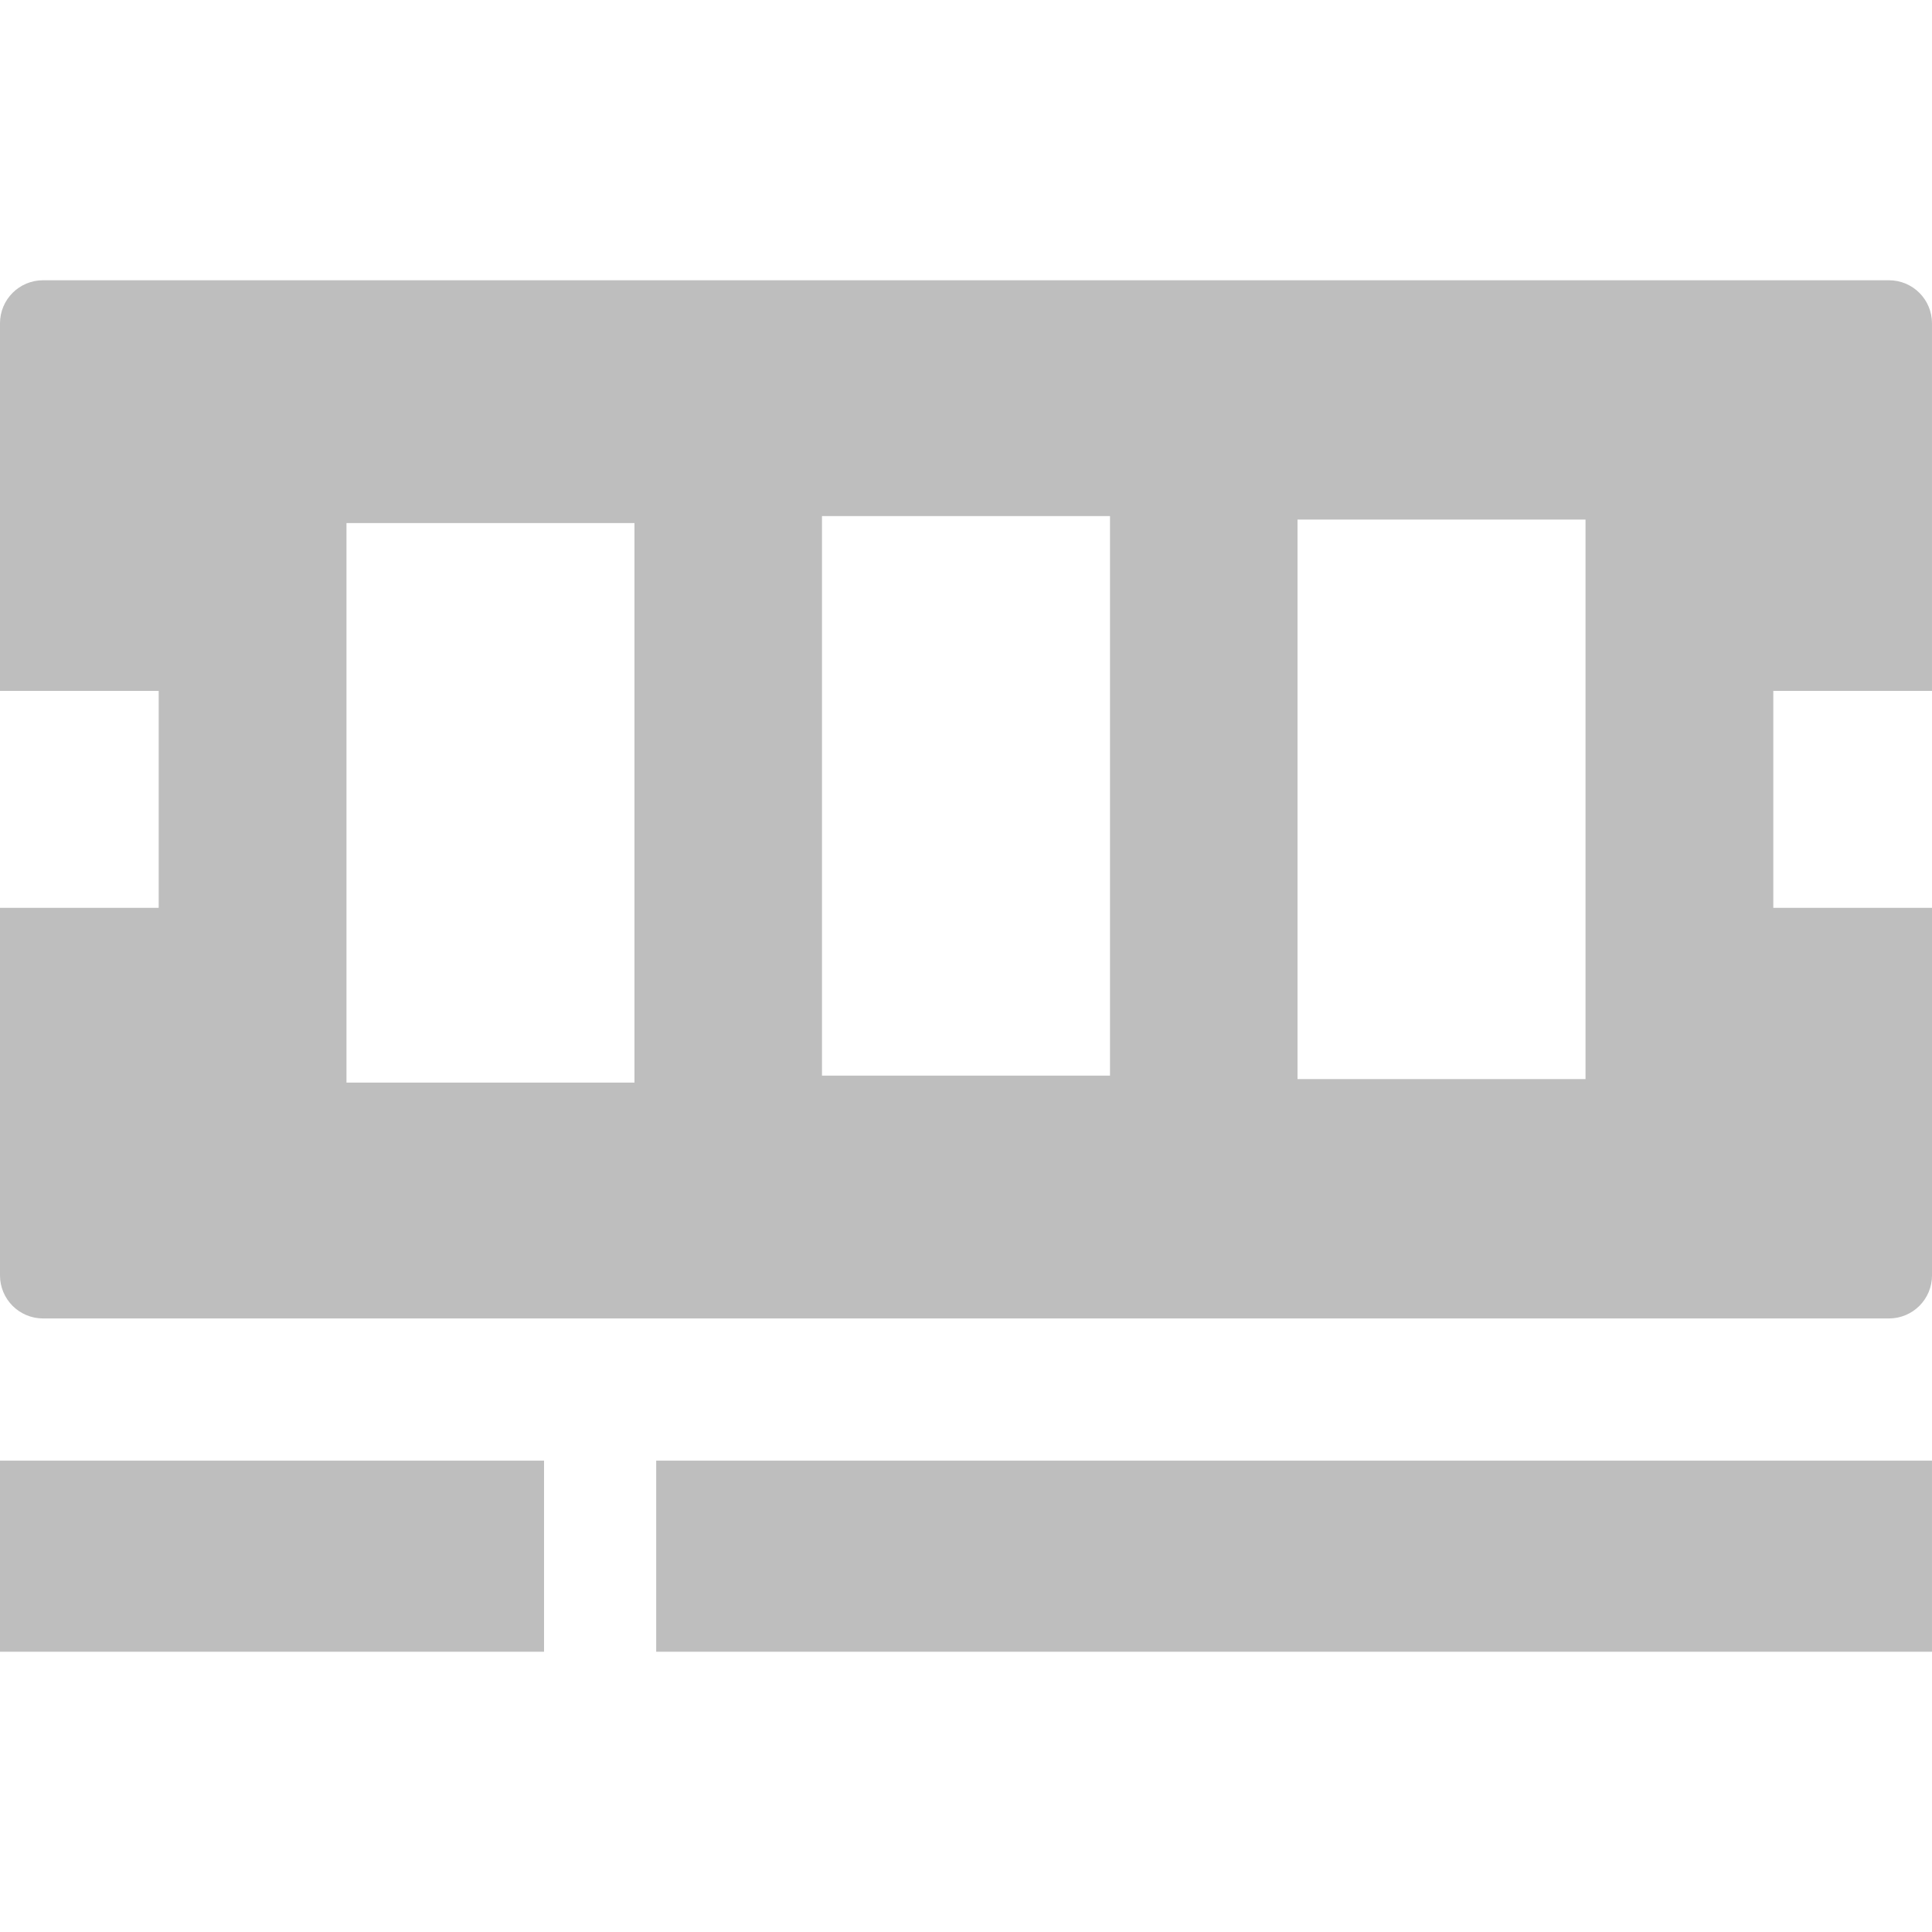
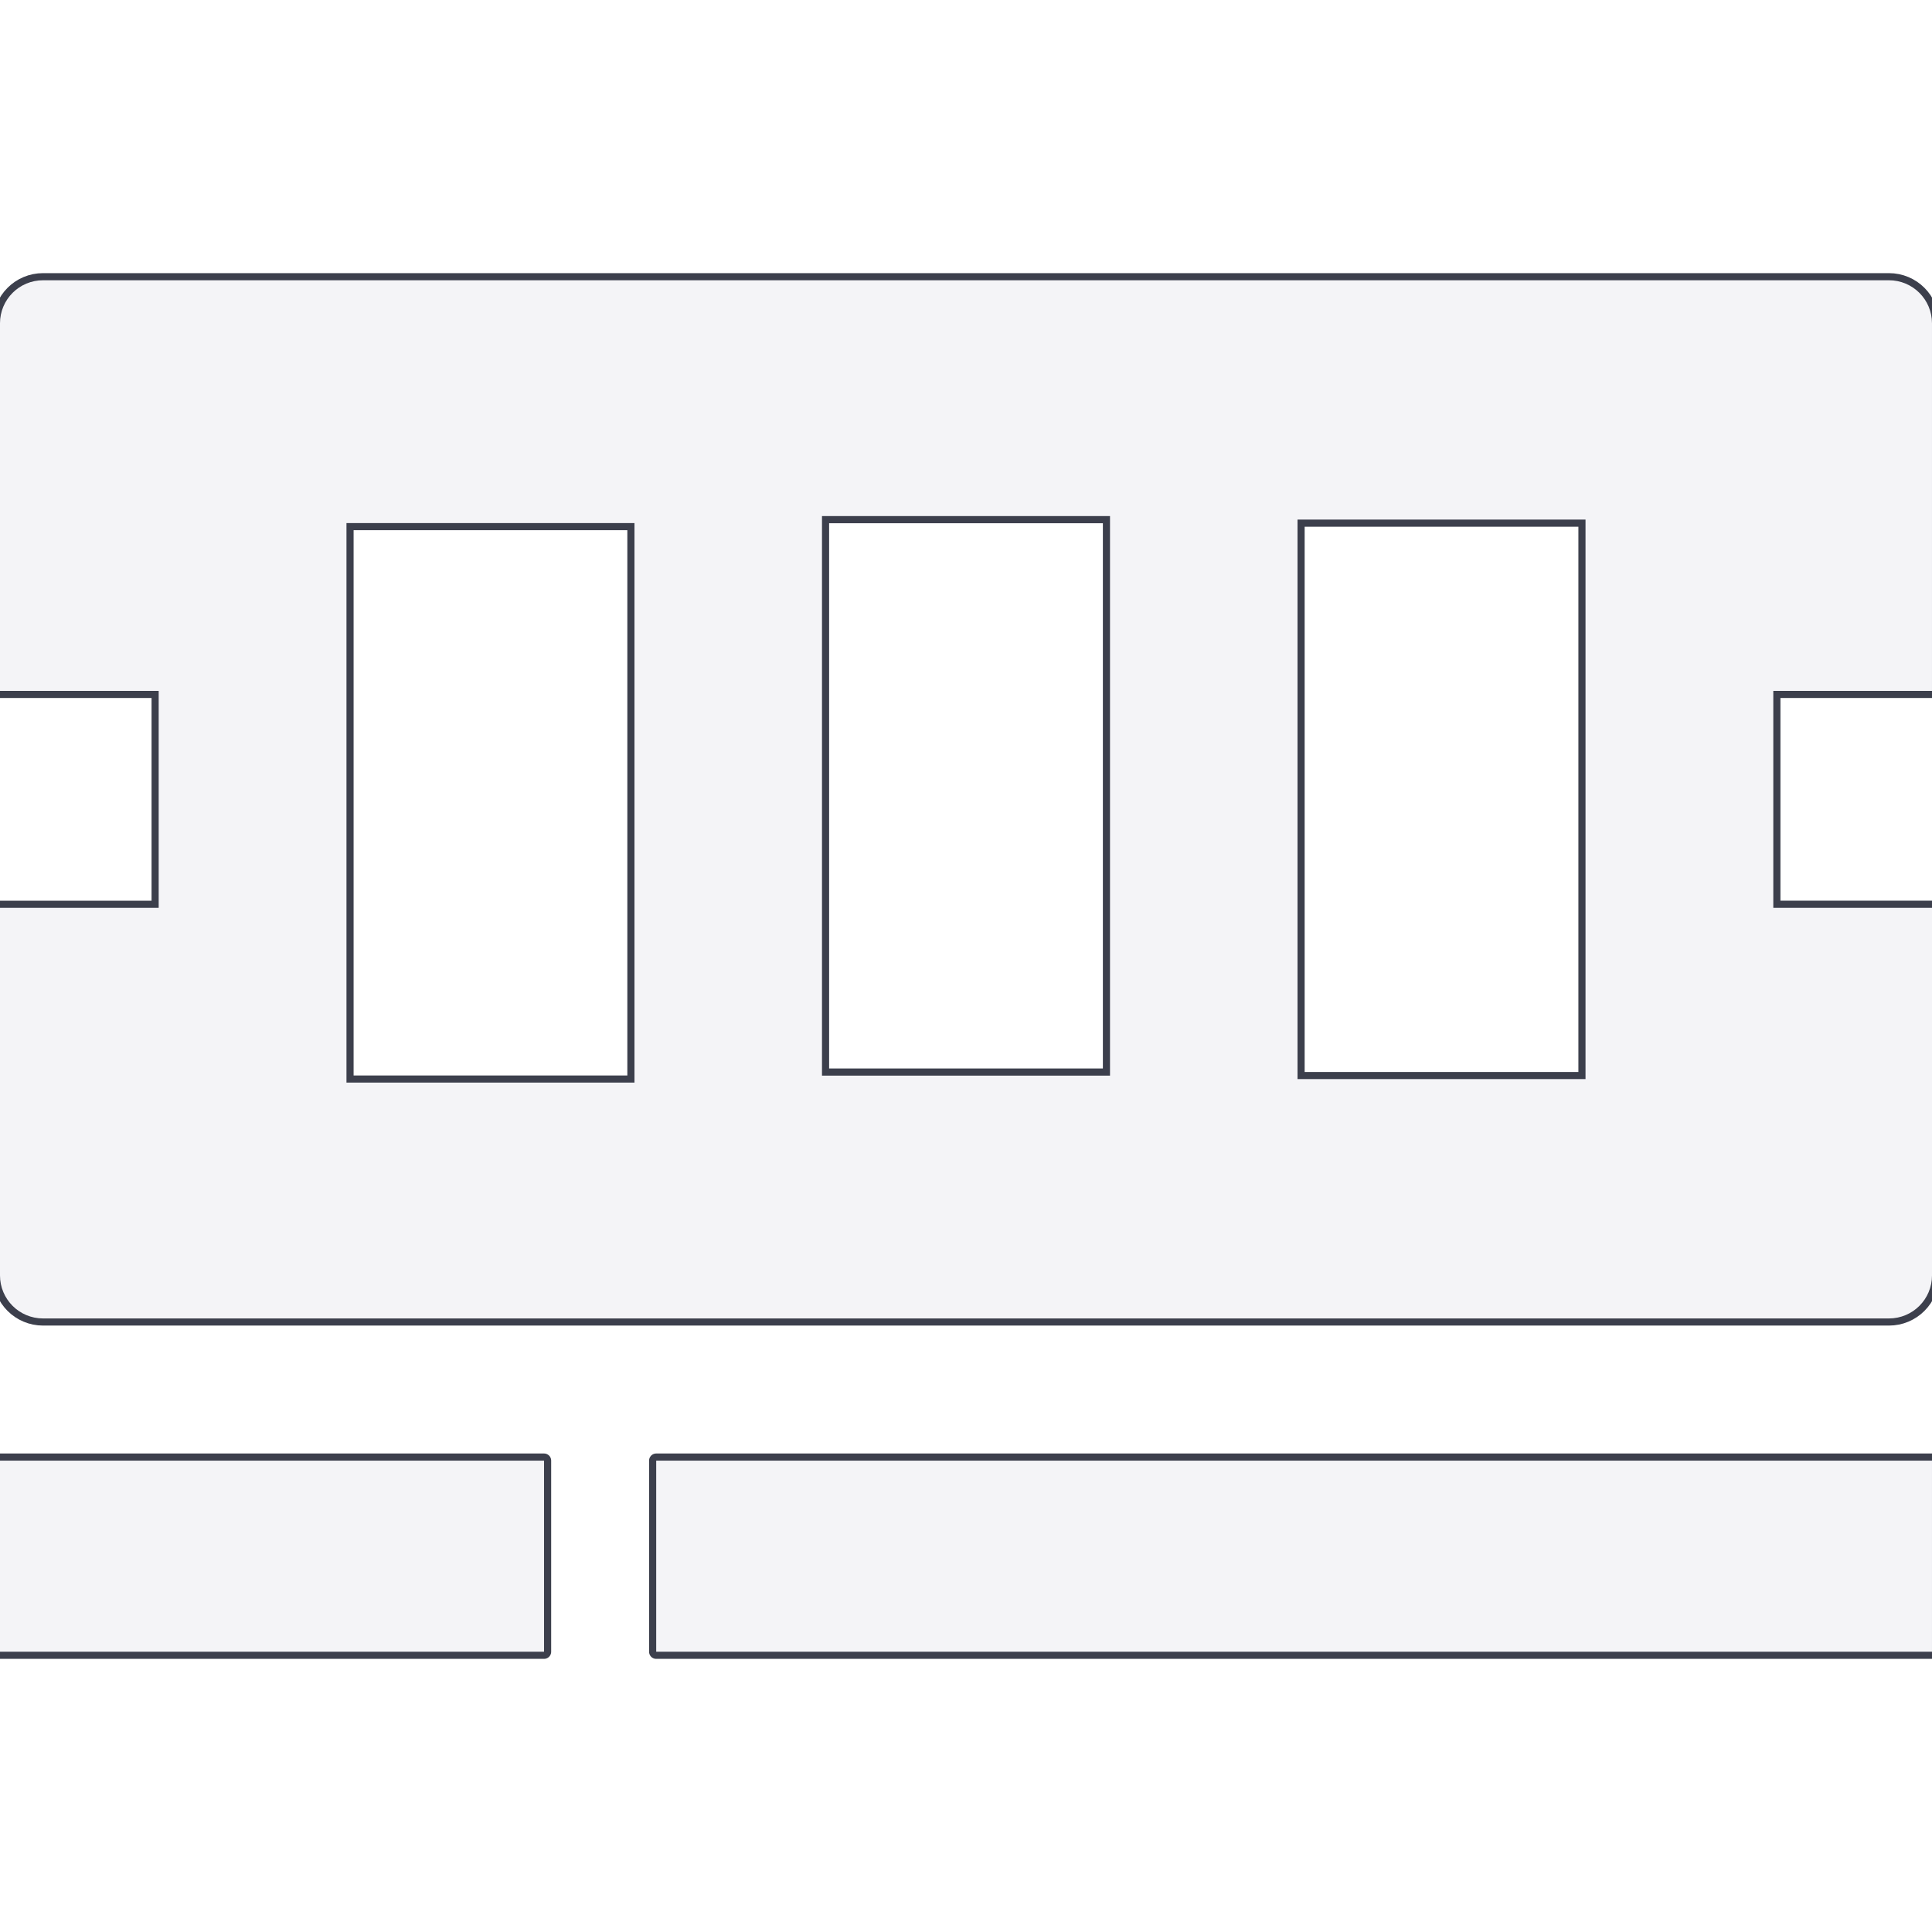
<svg xmlns="http://www.w3.org/2000/svg" width="512" height="512" viewBox="0 0 135.467 135.467" version="1.1" id="svg8">
  <defs id="defs2" />
-   <g id="layer1" transform="translate(-41.9594,-104.5327)">
-     <path id="rect2797" style="fill:#bebebe;stroke:none;stroke-width:5.157;stroke-linecap:butt;stroke-linejoin:round;stroke-miterlimit:4;stroke-dasharray:none;stroke-opacity:1;fill-opacity:1" d="m 44.981,124.184 c -1.674,0 -3.022,1.348 -3.022,3.022 v 25.769 h 11.127 v 15.213 H 41.959 v 25.769 c 0,1.674 1.348,3.022 3.022,3.022 H 174.405 c 1.674,0 3.022,-1.348 3.022,-3.022 V 168.187 H 166.299 V 152.975 h 11.127 v -25.769 c 0,-1.674 -1.348,-3.022 -3.022,-3.022 z m 54.614,16.536 h 20.195 v 39.232 H 99.595 Z m 33.343,0.245 h 20.194 v 39.232 H 132.938 Z m -66.685,0.245 H 86.447 V 180.442 H 66.253 Z M 41.959,206.948 v 13.4 h 38.147 v -13.4 z m 46.012,0 v 13.4 h 89.455 v -13.4 z" />
+   <g id="layer1" transform="translate(-41.9594,-104.5327)" style="fill:#f4f4f7;fill-opacity:1;stroke:#3c3f4c;stroke-opacity:1;stroke-width:1;stroke-dasharray:none;stroke-linecap:round;paint-order:stroke markers fill">
+     <path id="rect2797" style="fill:#f4f4f7;stroke:#3c3f4c;stroke-width:1;stroke-linecap:round;stroke-linejoin:round;stroke-miterlimit:4;stroke-dasharray:none;stroke-opacity:1;fill-opacity:1;paint-order:stroke markers fill" d="m 44.981,124.184 c -1.674,0 -3.022,1.348 -3.022,3.022 v 25.769 h 11.127 v 15.213 H 41.959 v 25.769 c 0,1.674 1.348,3.022 3.022,3.022 H 174.405 c 1.674,0 3.022,-1.348 3.022,-3.022 V 168.187 H 166.299 V 152.975 h 11.127 v -25.769 c 0,-1.674 -1.348,-3.022 -3.022,-3.022 z m 54.614,16.536 h 20.195 v 39.232 H 99.595 Z m 33.343,0.245 h 20.194 v 39.232 H 132.938 Z m -66.685,0.245 H 86.447 V 180.442 H 66.253 Z M 41.959,206.948 v 13.4 h 38.147 v -13.4 z m 46.012,0 v 13.4 h 89.455 v -13.4 z" />
  </g>
</svg>
